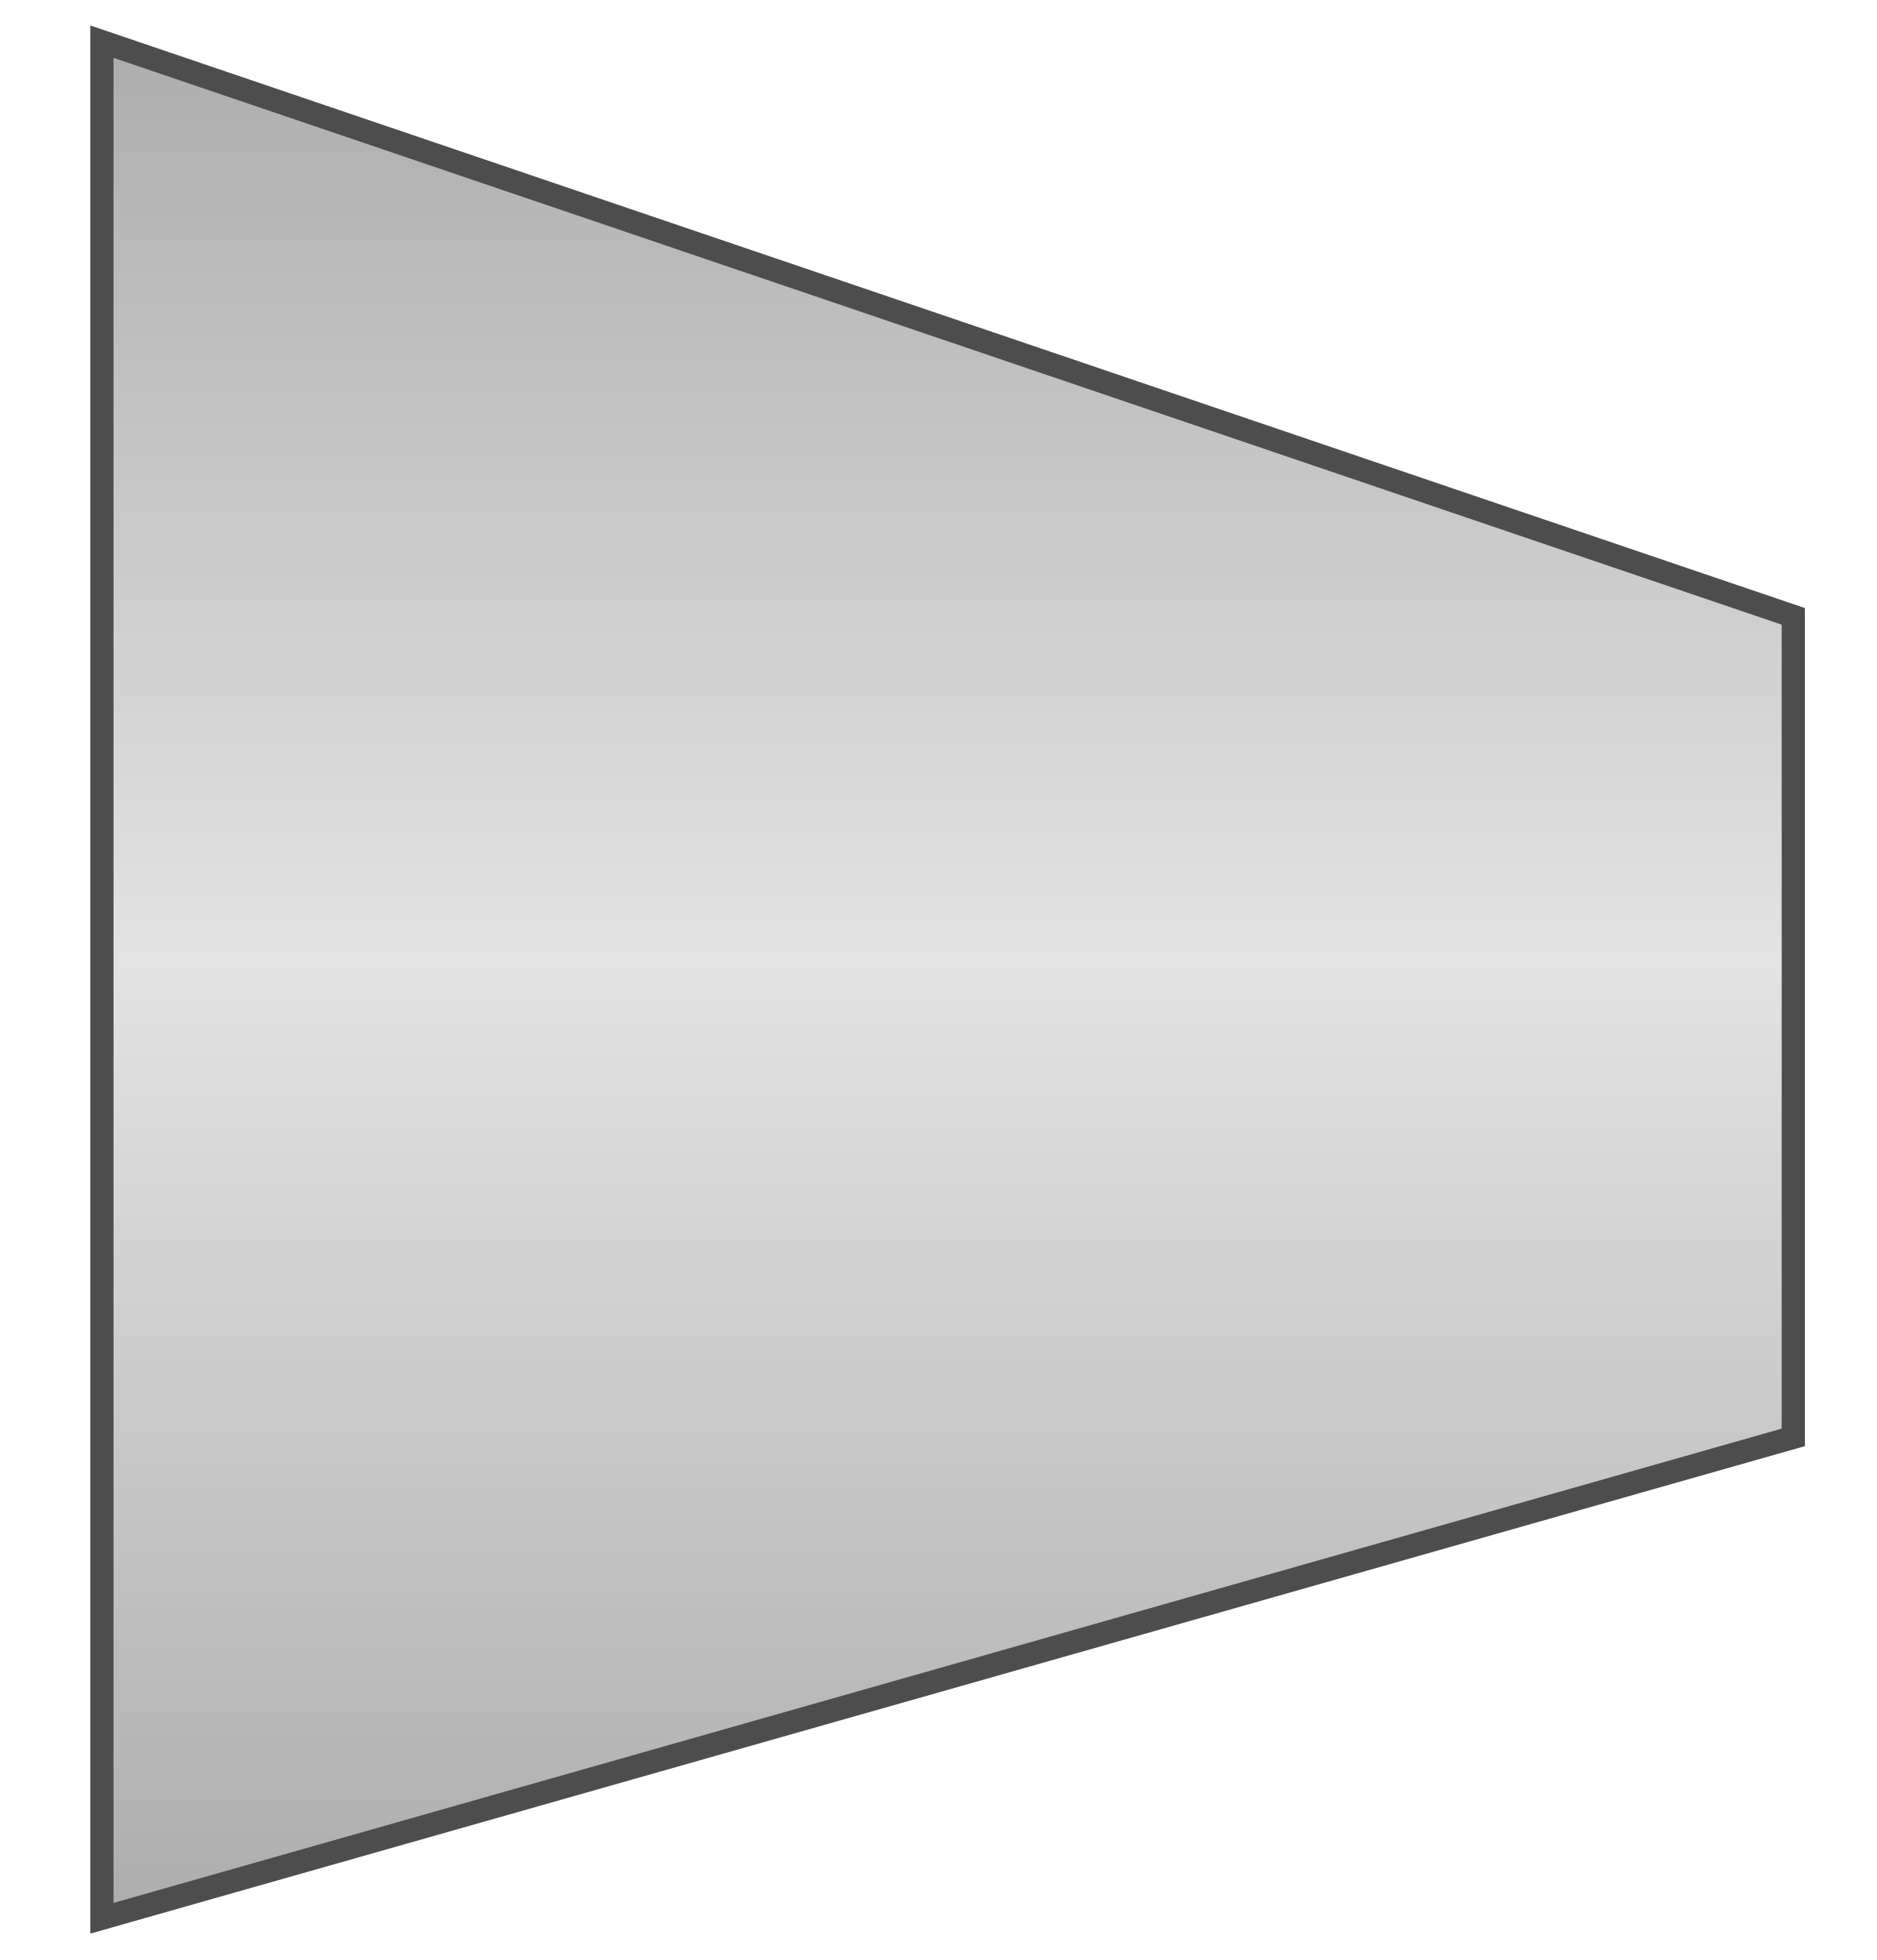
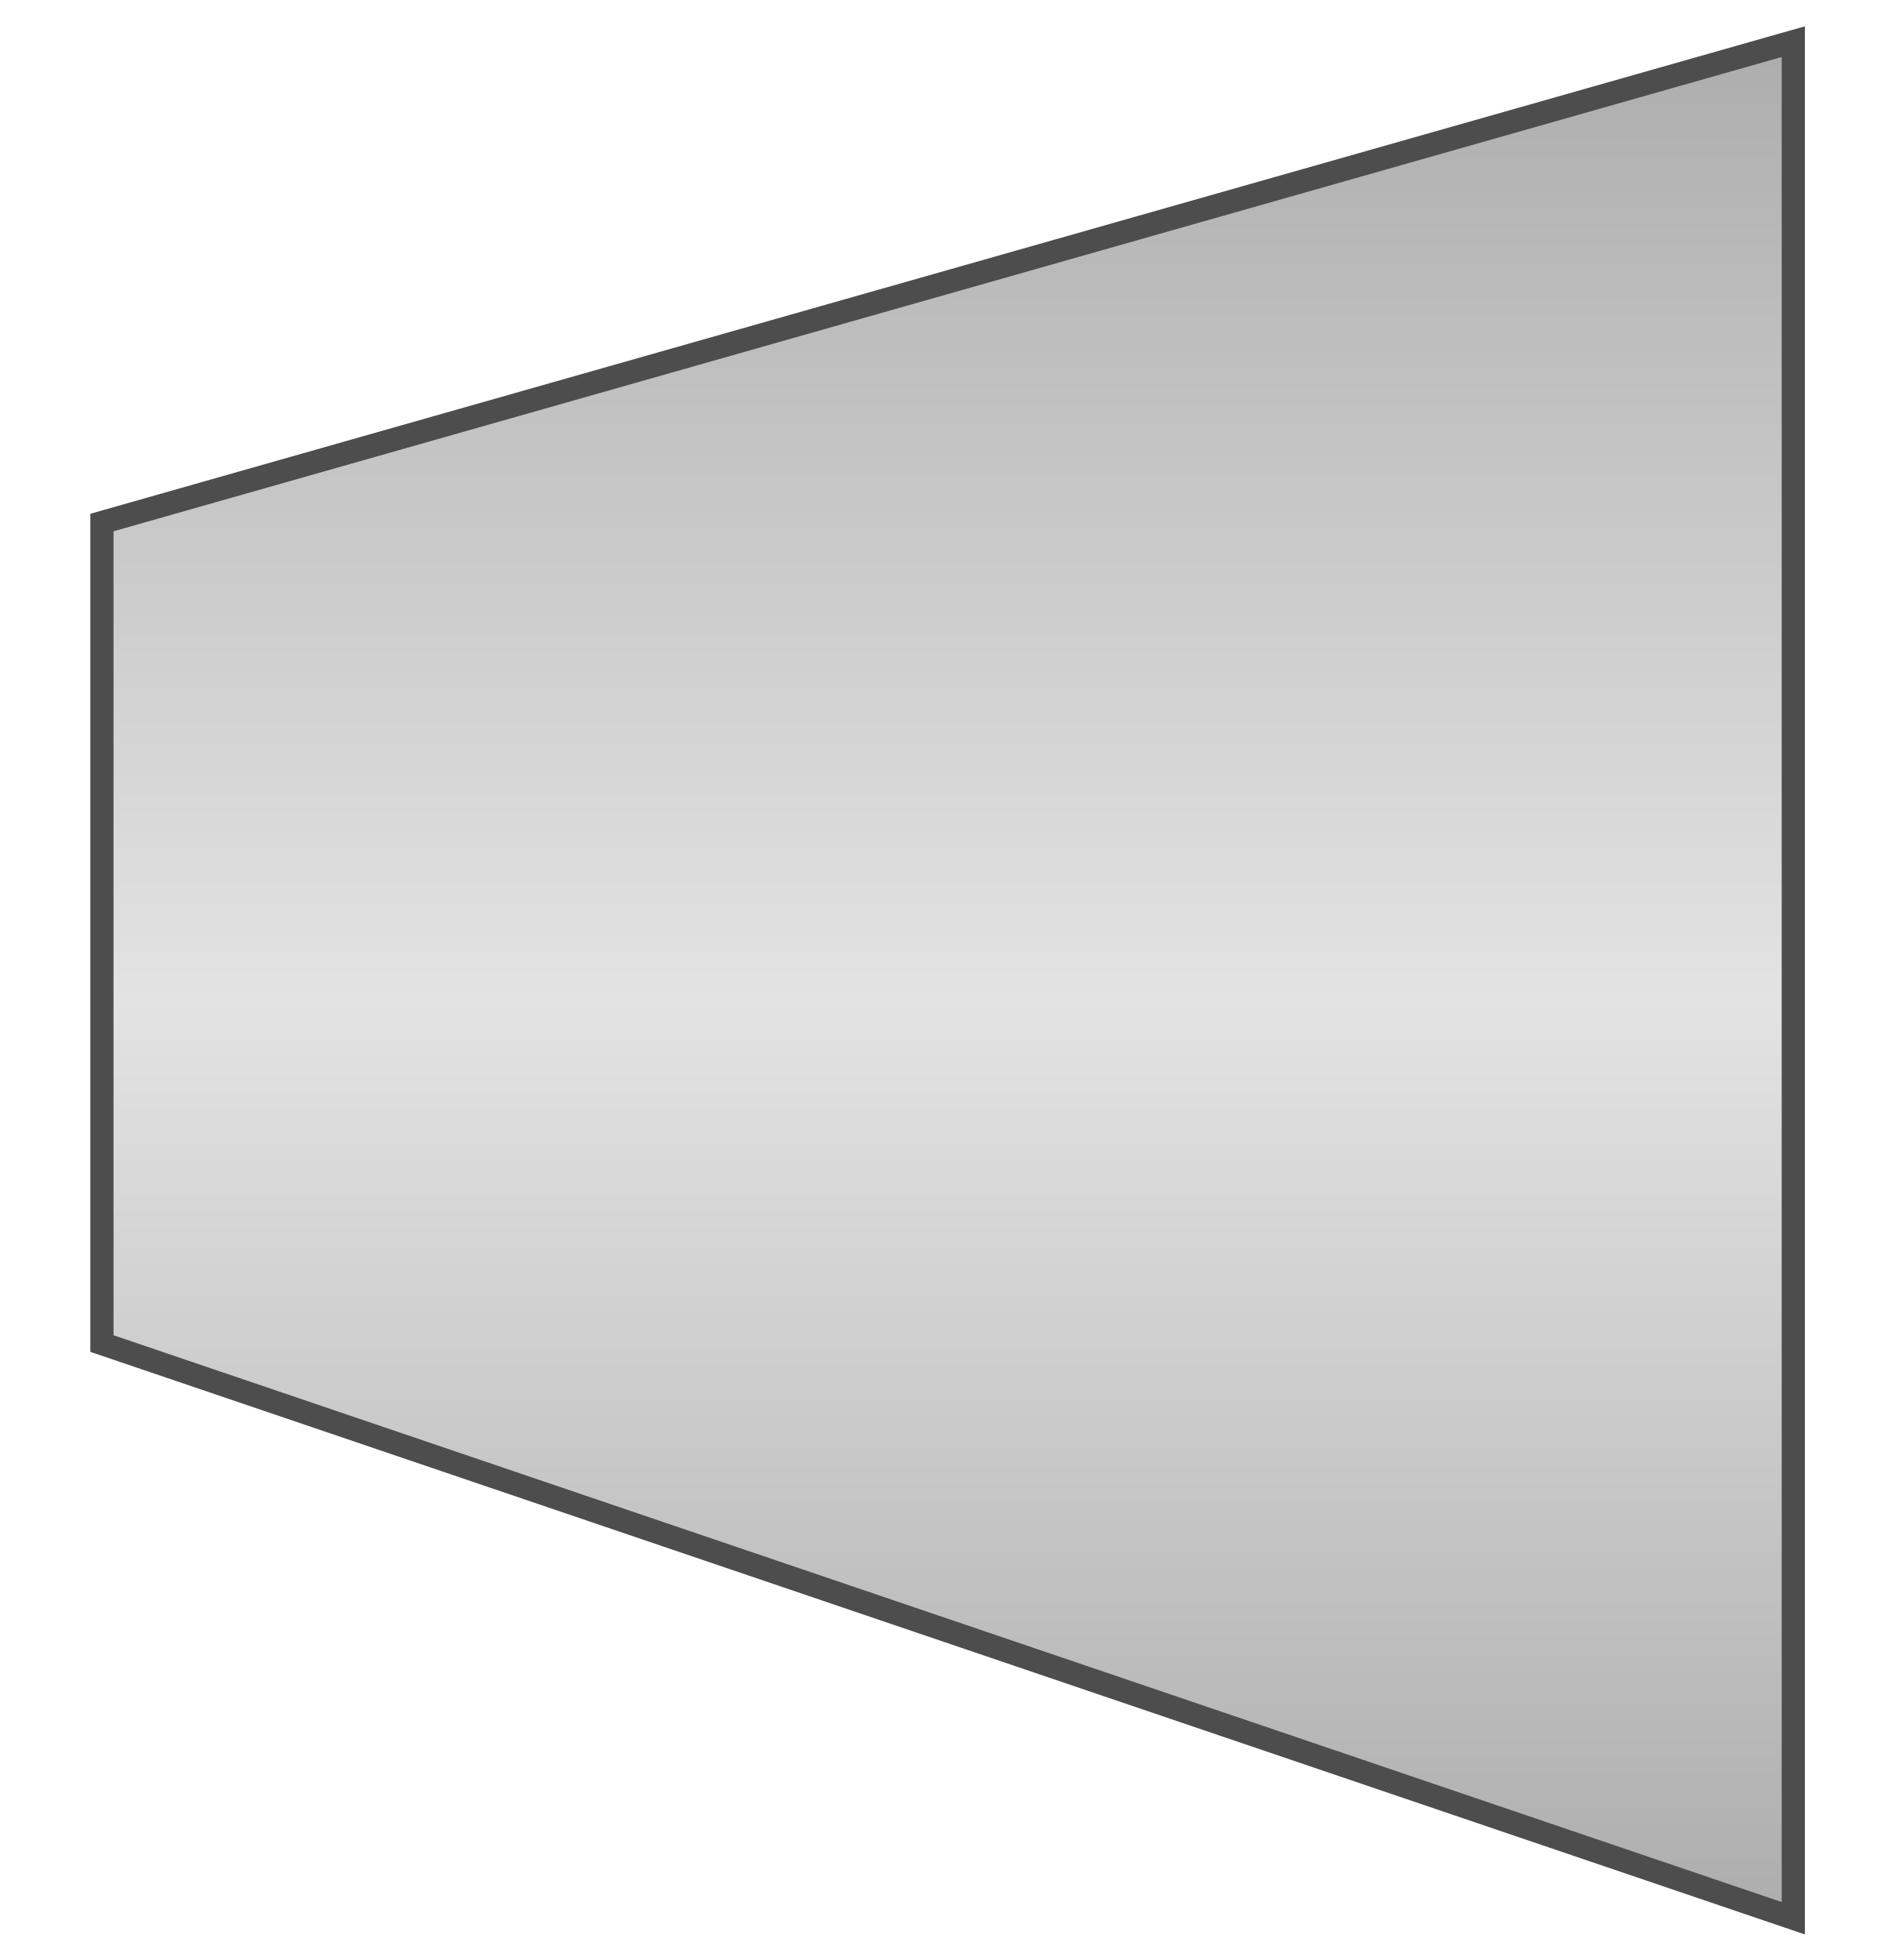
<svg xmlns="http://www.w3.org/2000/svg" width="45" height="47" viewBox="0 0 45 47" fill="none">
-   <path d="M43 14.78L43 34.468L2.444 45.999L2.444 0.999L43 14.78Z" fill="url(#paint0_linear_5425_292359)" stroke="#4D4D4D" stroke-width="0.556" />
+   <path d="M2.444 32.218V12.53L43 0.999V45.999L2.444 32.218Z" fill="url(#paint0_linear_5425_292359)" stroke="#4D4D4D" stroke-width="0.556" />
  <defs>
-     <linearGradient id="paint0_linear_5425_292359" x1="22.722" y1="45.999" x2="22.722" y2="0.999" gradientUnits="userSpaceOnUse">
+     <linearGradient id="paint0_linear_5425_292359" x1="22.722" y1="0.999" x2="22.722" y2="45.999" gradientUnits="userSpaceOnUse">
      <stop stop-color="#ADADAD" />
      <stop offset="0.51" stop-color="#E3E3E3" />
      <stop offset="1" stop-color="#ADADAD" />
    </linearGradient>
  </defs>
</svg>
